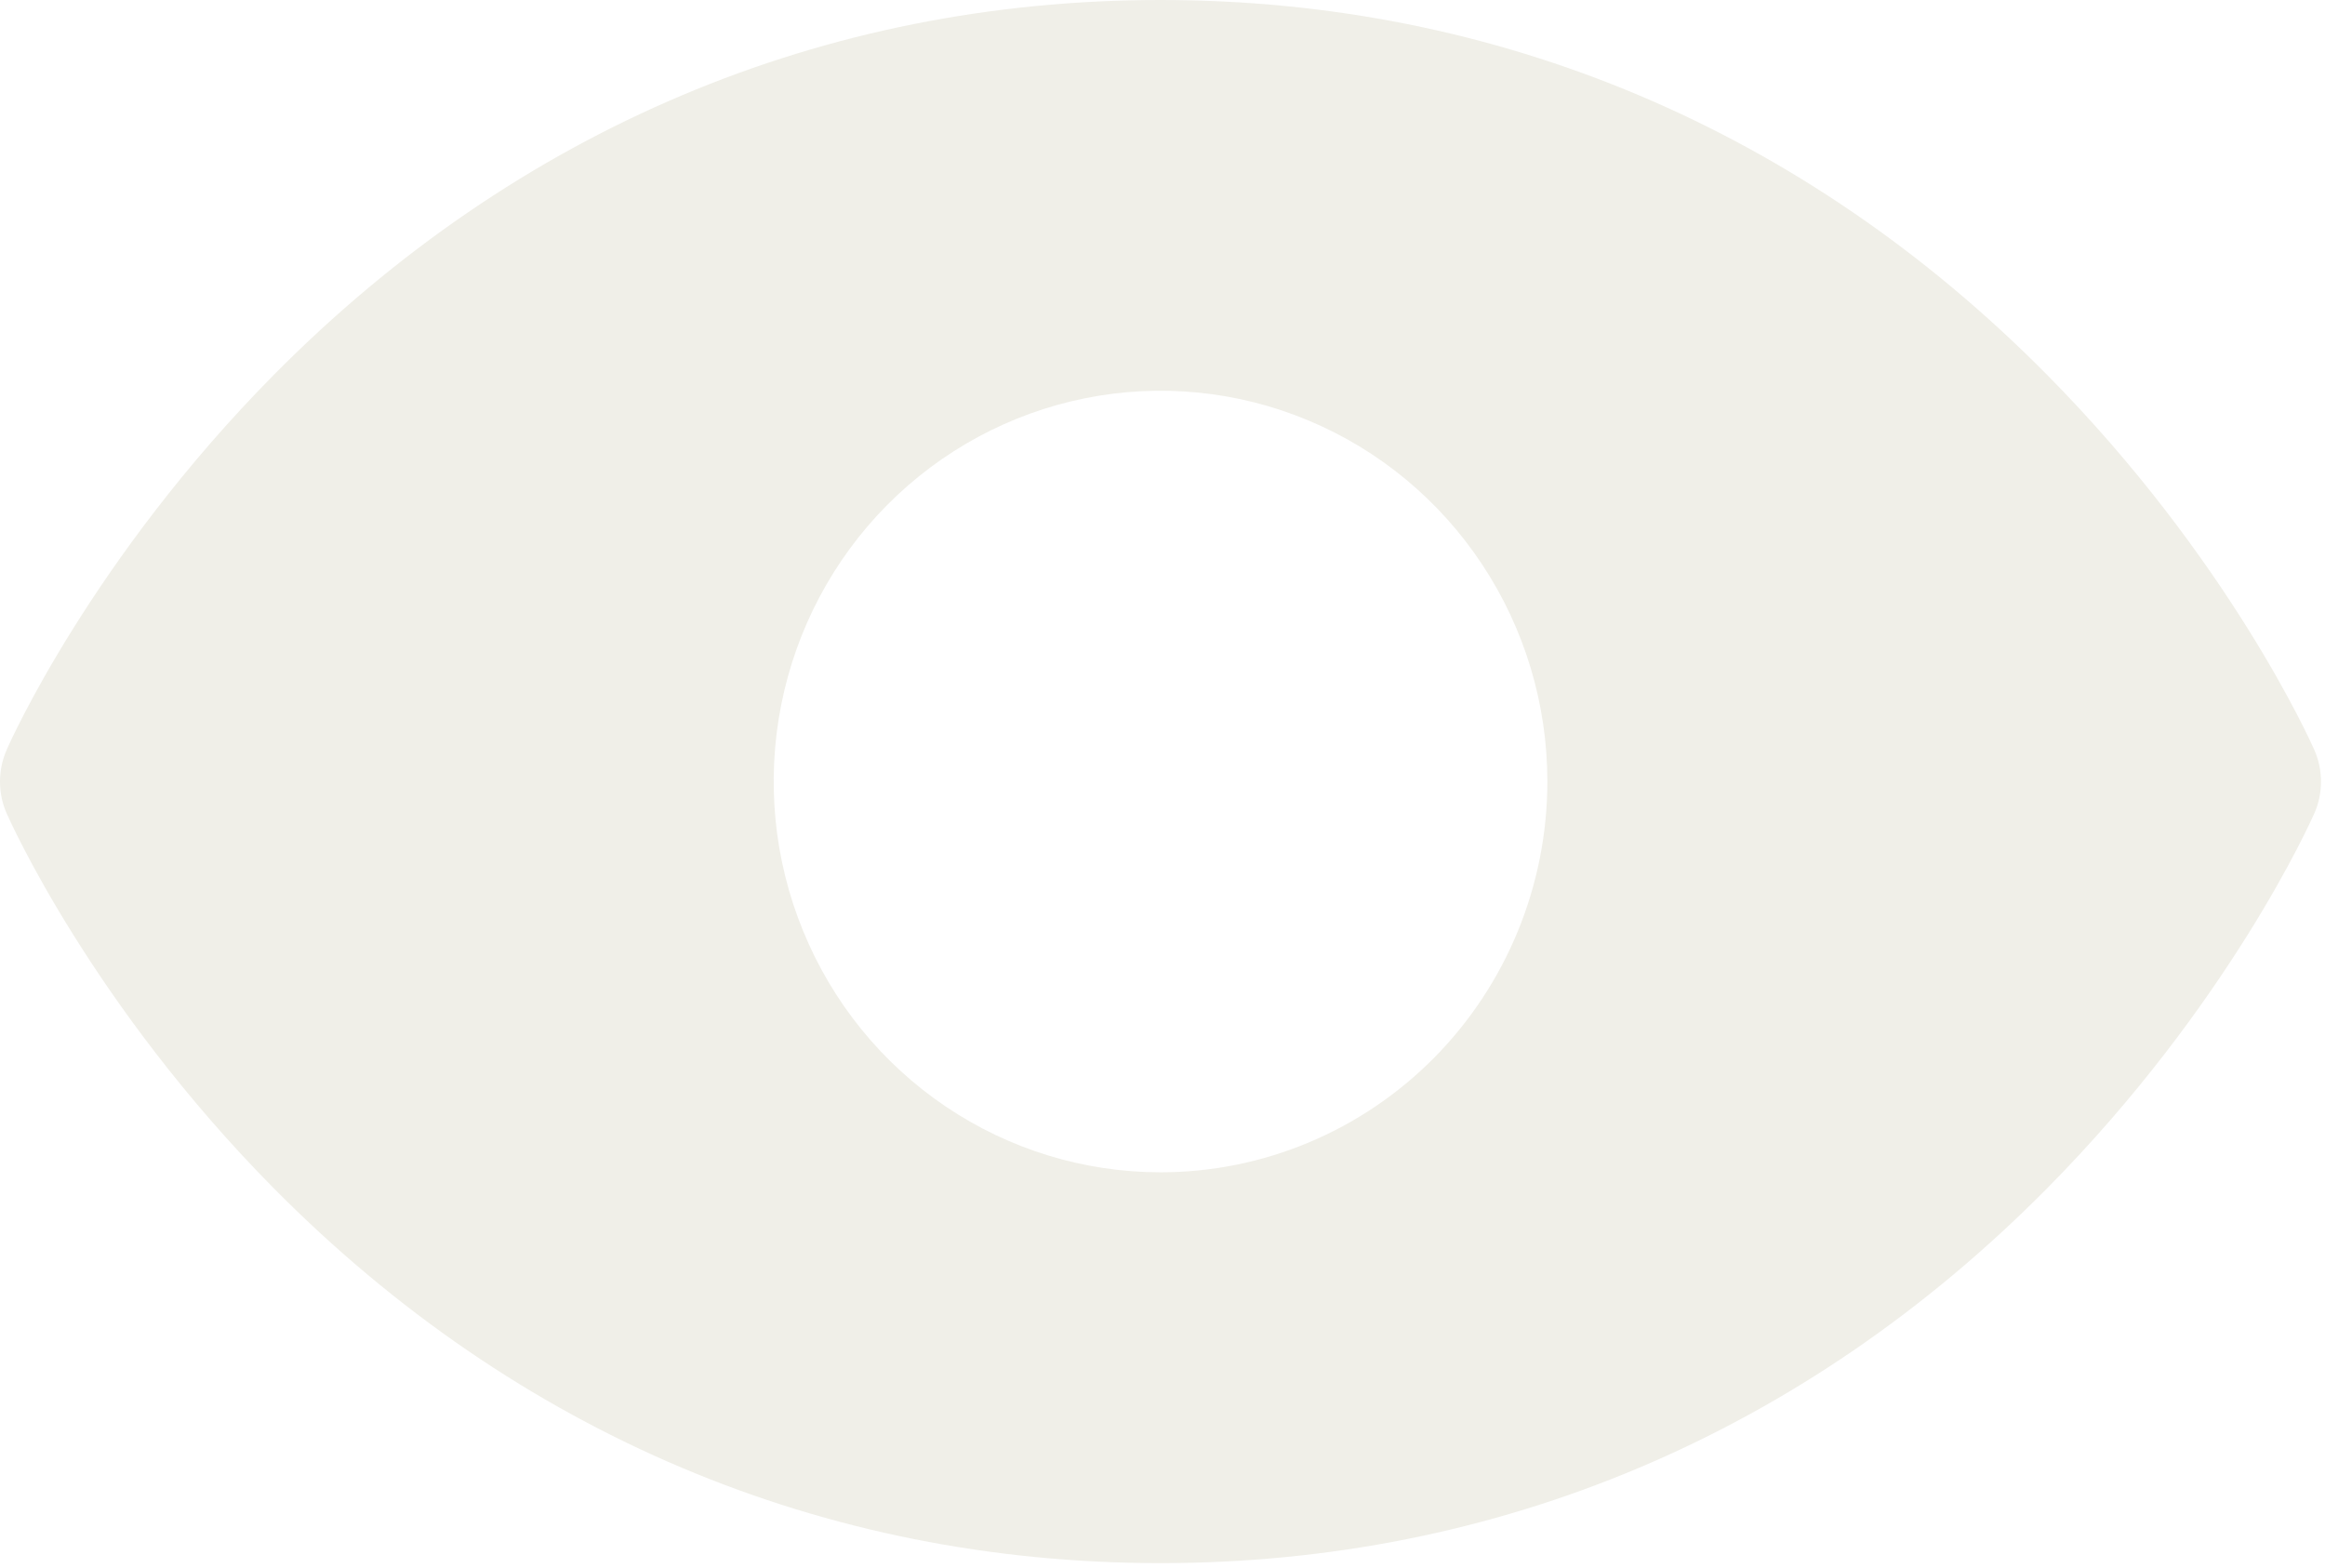
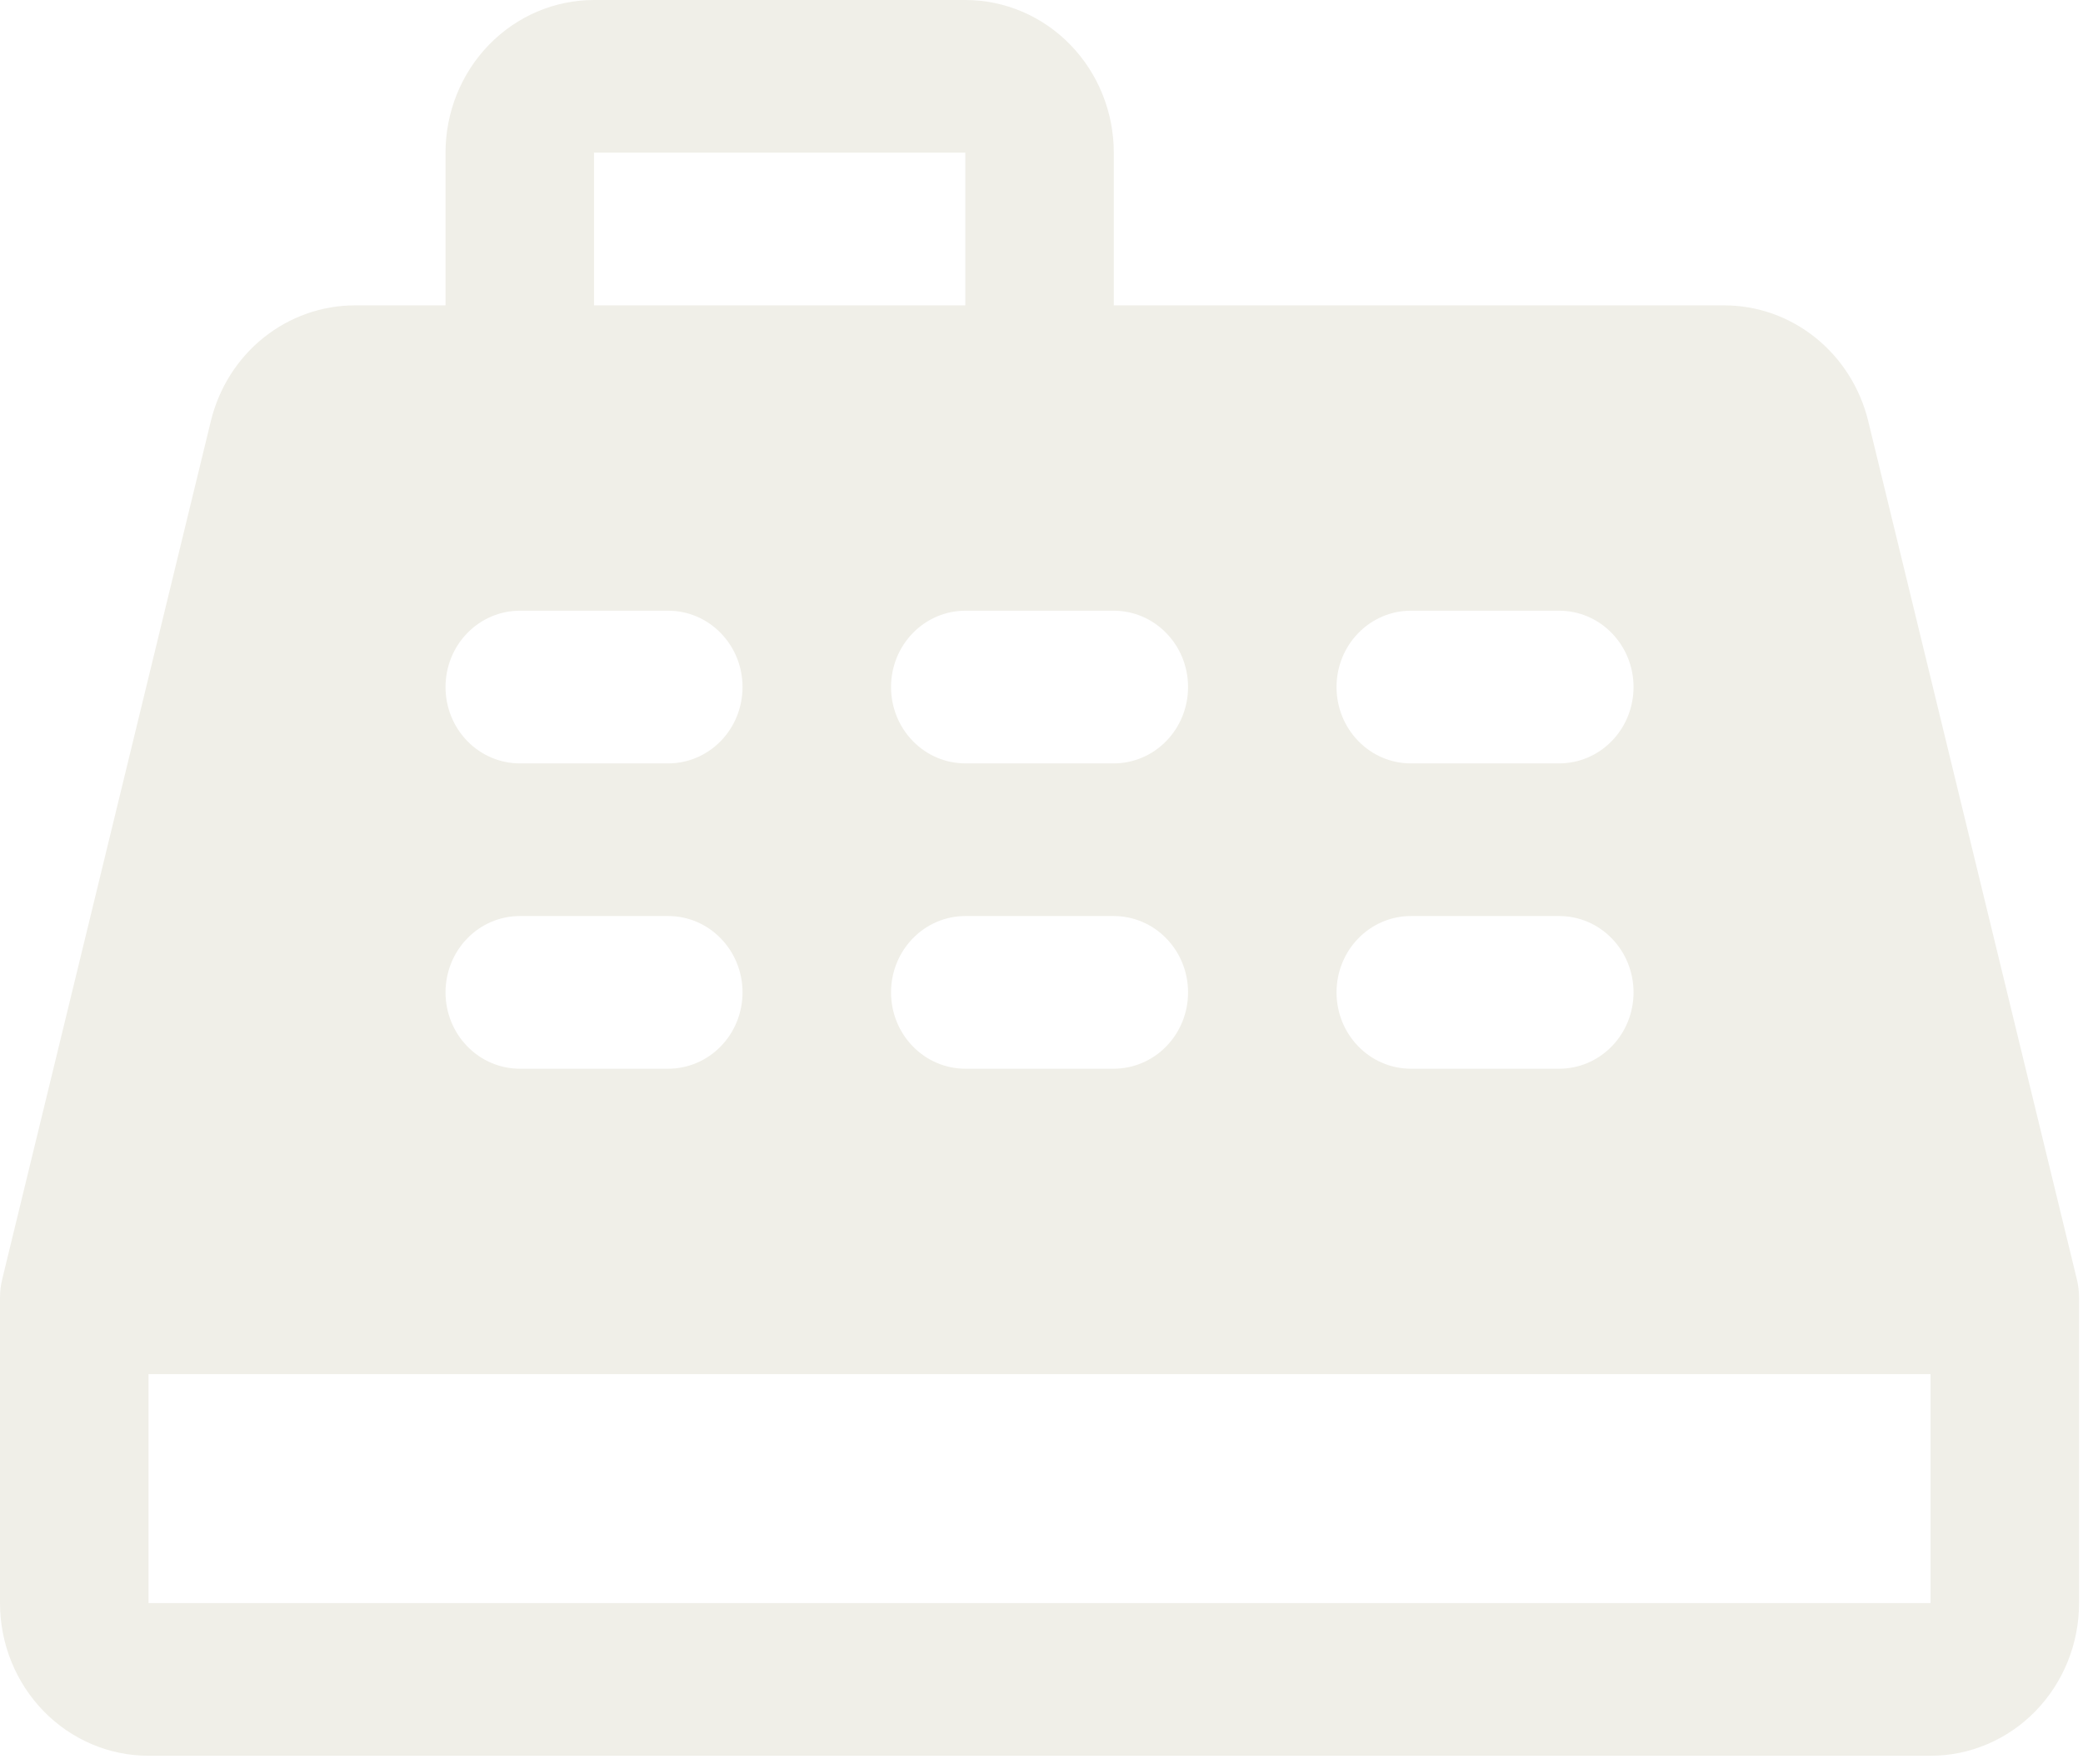
- <svg xmlns="http://www.w3.org/2000/svg" width="135" height="91" viewBox="0 0 135 91" fill="none">
-   <path d="M134.38 43.541C134.182 43.093 129.425 32.434 118.851 21.753C104.764 7.521 86.97 0 67.384 0C47.797 0 30.005 7.521 15.912 21.753C5.342 32.436 0.562 43.11 0.387 43.541C0.13 44.121 0 44.75 0 45.385C0 46.02 0.13 46.649 0.387 47.229C0.585 47.677 5.342 58.33 15.912 69.012C30.003 83.238 47.797 90.761 67.384 90.761C86.97 90.761 104.762 83.24 118.851 69.012C129.425 58.332 134.182 47.677 134.38 47.229C134.637 46.649 134.767 46.02 134.767 45.385C134.767 44.75 134.637 44.123 134.38 43.541ZM67.386 68.069C62.944 68.069 58.599 66.739 54.906 64.245C51.213 61.753 48.334 58.209 46.636 54.062C44.933 49.917 44.489 45.353 45.356 40.951C46.222 36.549 48.361 32.506 51.501 29.334C54.645 26.16 58.647 23.999 63.005 23.124C67.358 22.248 71.878 22.697 75.979 24.416C80.084 26.132 83.592 29.041 86.059 32.772C88.53 36.502 89.847 40.889 89.847 45.377C89.847 51.393 87.479 57.166 83.27 61.421C79.056 65.677 73.344 68.069 67.386 68.069Z" fill="#F0EFE8" />
+ <svg xmlns="http://www.w3.org/2000/svg" width="124" height="105" viewBox="0 0 124 105" fill="none">
+   <path d="M123.633 76.146L111.213 25.061C110.734 23.093 109.629 21.349 108.073 20.1C106.517 18.853 104.603 18.174 102.633 18.177H66.304V9.088C66.304 6.678 65.371 4.365 63.713 2.661C62.056 0.957 59.806 0 57.464 0H35.362C33.02 0 30.77 0.957 29.113 2.661C27.455 4.365 26.522 6.678 26.522 9.088V18.177H21.133C19.161 18.177 17.249 18.853 15.692 20.1C14.136 21.346 13.031 23.093 12.553 25.061L0.132 76.146C0.043 76.506 0 76.876 0 77.248V95.425C0 97.835 0.933 100.146 2.591 101.852C4.248 103.556 6.498 104.513 8.841 104.513H114.925C117.268 104.513 119.517 103.556 121.175 101.852C122.832 100.148 123.766 97.835 123.766 95.425V77.248C123.766 76.876 123.722 76.506 123.633 76.146ZM83.983 36.353H92.824C93.995 36.353 95.123 36.832 95.948 37.685C96.78 38.536 97.244 39.693 97.244 40.897C97.244 42.101 96.78 43.259 95.948 44.11C95.123 44.961 93.995 45.441 92.824 45.441H83.983C82.812 45.441 81.684 44.963 80.858 44.11C80.026 43.259 79.563 42.101 79.563 40.897C79.563 39.693 80.026 38.536 80.858 37.685C81.684 36.834 82.812 36.353 83.983 36.353ZM83.983 54.528H92.824C93.995 54.528 95.123 55.006 95.948 55.859C96.78 56.71 97.244 57.868 97.244 59.072C97.244 60.276 96.78 61.433 95.948 62.284C95.123 63.135 93.995 63.616 92.824 63.616H83.983C82.812 63.616 81.684 63.137 80.858 62.284C80.026 61.433 79.563 60.276 79.563 59.072C79.563 57.868 80.026 56.71 80.858 55.859C81.684 55.008 82.812 54.528 83.983 54.528ZM66.304 36.353C67.475 36.353 68.603 36.832 69.429 37.685C70.261 38.536 70.725 39.693 70.725 40.897C70.725 42.101 70.261 43.259 69.429 44.11C68.603 44.961 67.475 45.441 66.304 45.441H57.464C56.292 45.441 55.164 44.963 54.339 44.11C53.507 43.259 53.043 42.101 53.043 40.897C53.043 39.693 53.507 38.536 54.339 37.685C55.164 36.834 56.292 36.353 57.464 36.353H66.304ZM70.725 59.072C70.725 60.276 70.261 61.433 69.429 62.284C68.603 63.135 67.475 63.616 66.304 63.616H57.464C56.292 63.616 55.164 63.137 54.339 62.284C53.507 61.433 53.043 60.276 53.043 59.072C53.043 57.868 53.507 56.71 54.339 55.859C55.164 55.008 56.292 54.528 57.464 54.528H66.304C67.475 54.528 68.603 55.006 69.429 55.859C70.261 56.71 70.725 57.868 70.725 59.072ZM35.362 9.088H57.464V18.177H35.362V9.088ZM30.942 36.353H39.782C40.954 36.353 42.082 36.832 42.907 37.685C43.739 38.536 44.203 39.693 44.203 40.897C44.203 42.101 43.739 43.259 42.907 44.11C42.082 44.961 40.954 45.441 39.782 45.441H30.942C29.771 45.441 28.643 44.963 27.817 44.11C26.985 43.259 26.522 42.101 26.522 40.897C26.522 39.693 26.985 38.536 27.817 37.685C28.643 36.834 29.771 36.353 30.942 36.353ZM30.942 54.528H39.782C40.954 54.528 42.082 55.006 42.907 55.859C43.739 56.71 44.203 57.868 44.203 59.072C44.203 60.276 43.739 61.433 42.907 62.284C42.082 63.135 40.954 63.616 39.782 63.616H30.942C29.771 63.616 28.643 63.137 27.817 62.284C26.985 61.433 26.522 60.276 26.522 59.072C26.522 57.868 26.985 56.71 27.817 55.859C28.643 55.008 29.771 54.528 30.942 54.528ZM114.925 95.425H8.841V81.793H114.925V95.425Z" fill="#F0EFE8" />
</svg>
